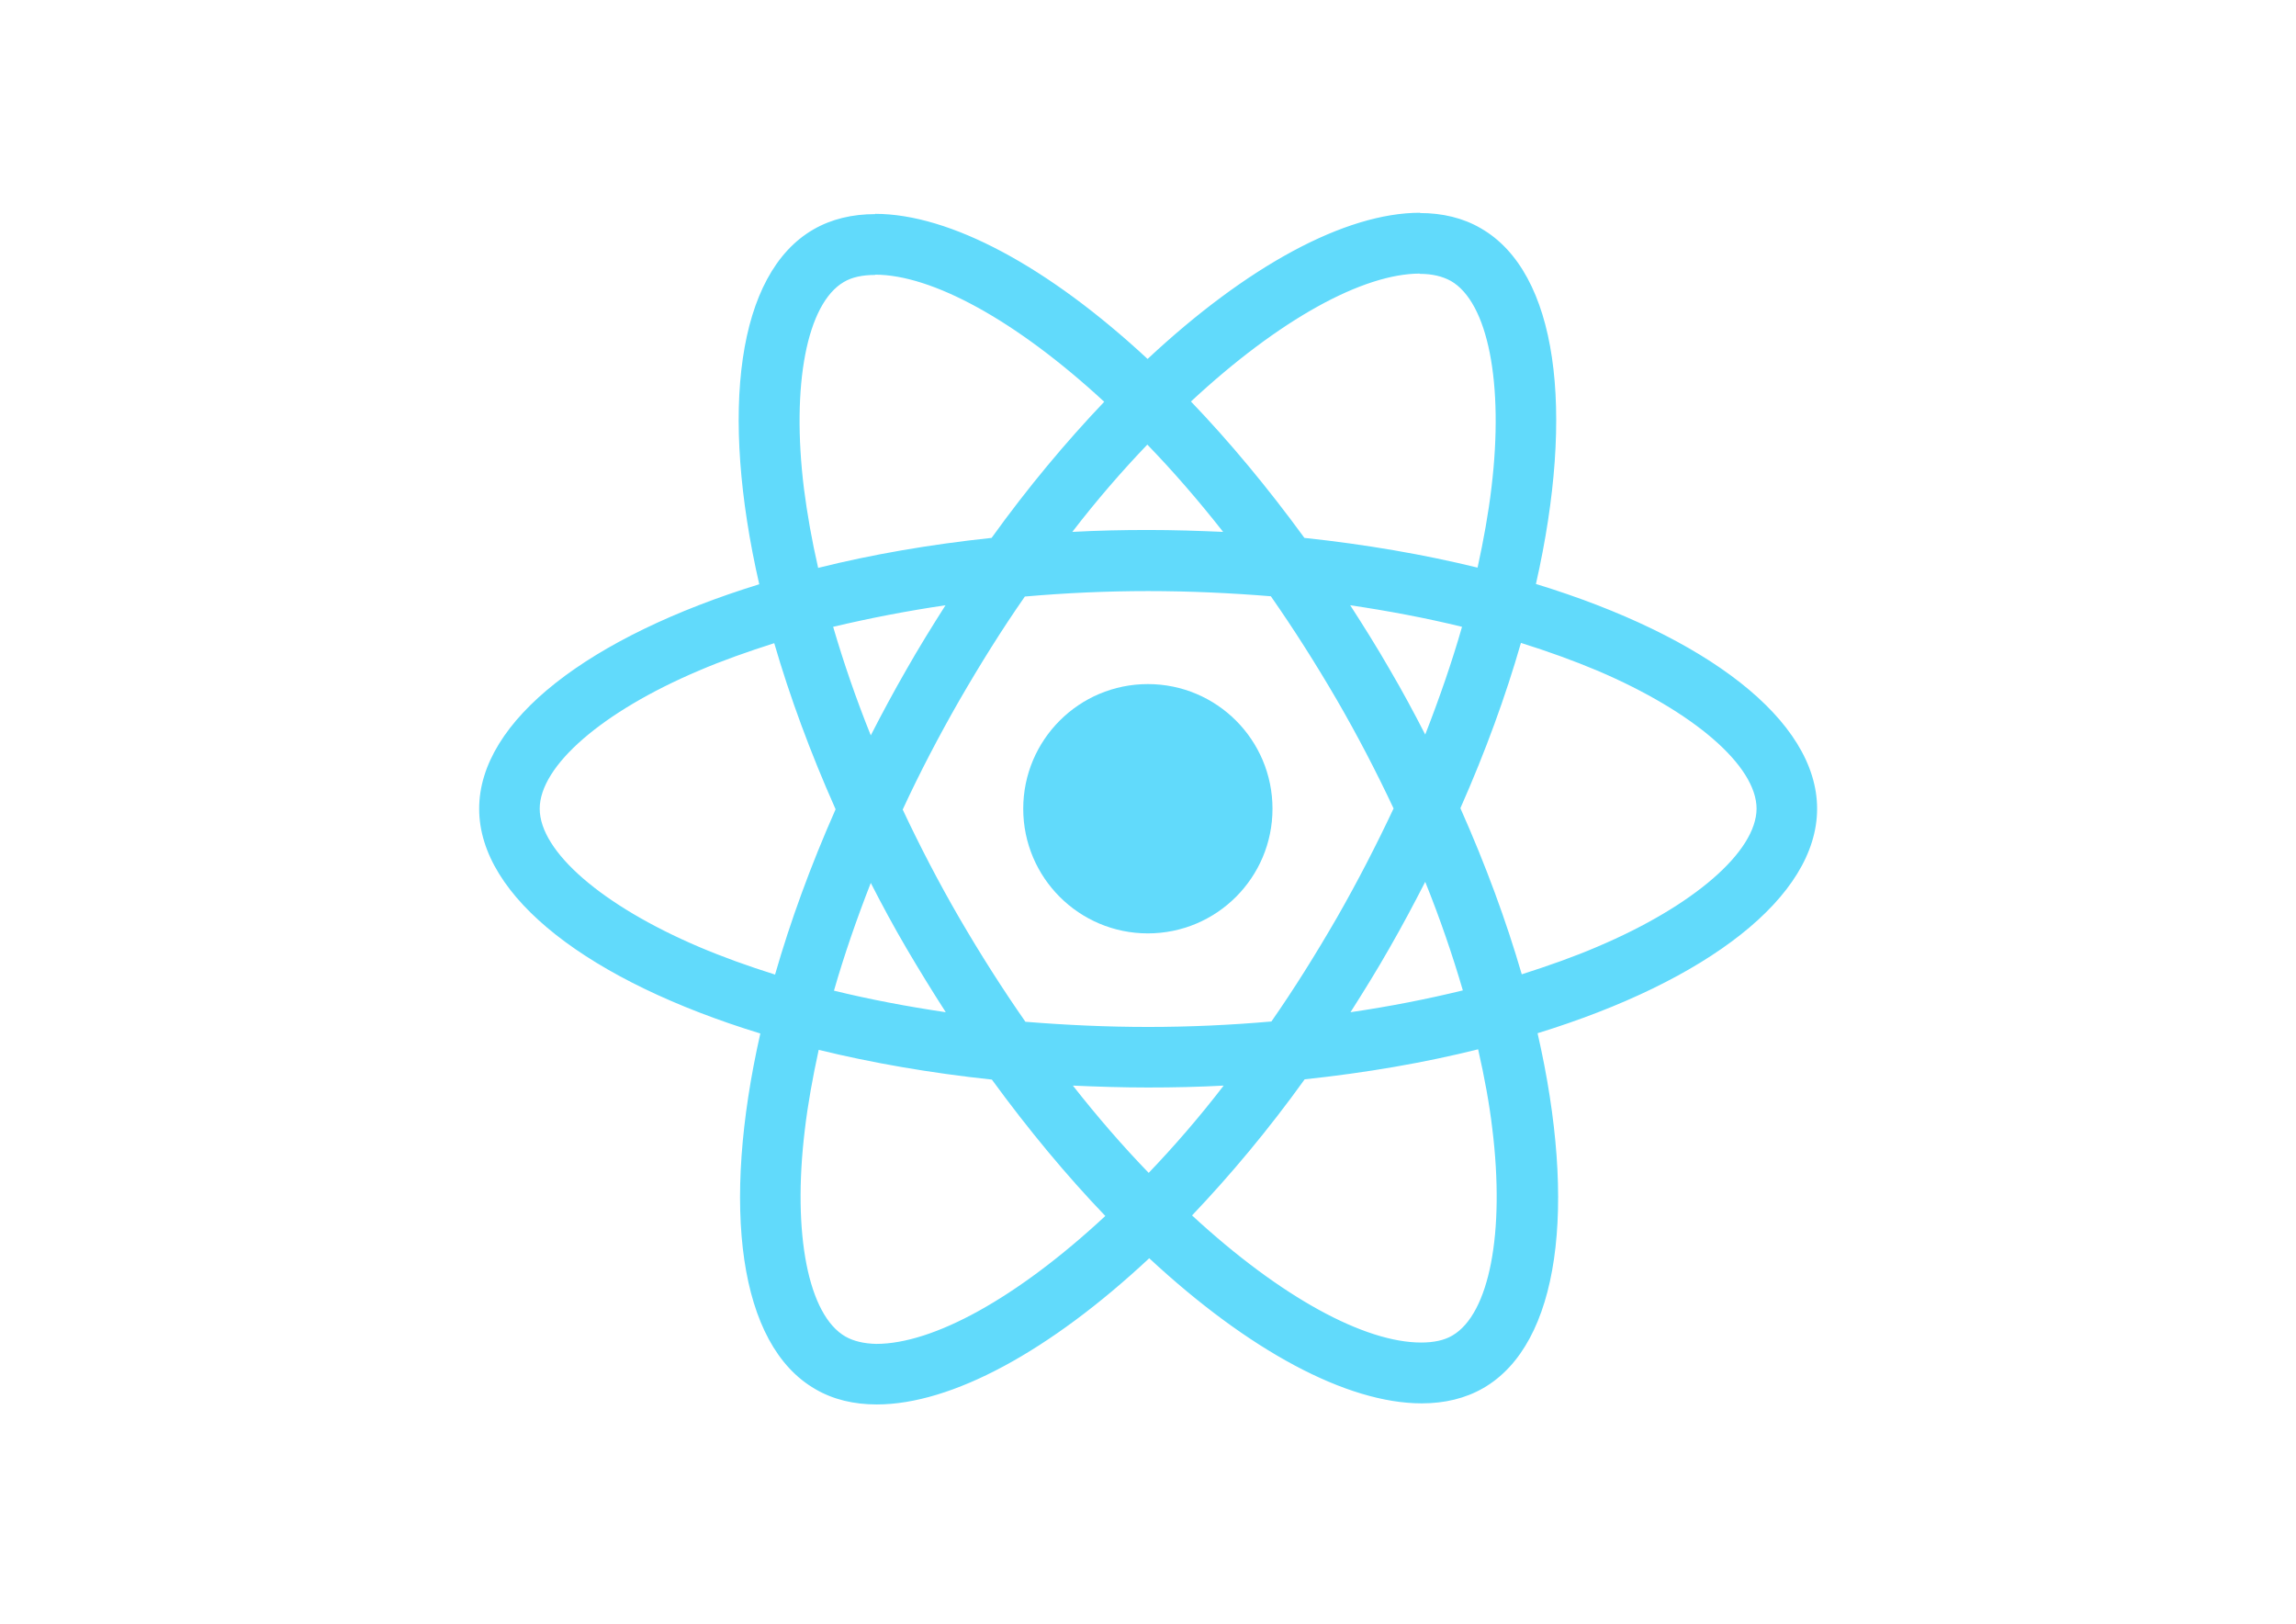
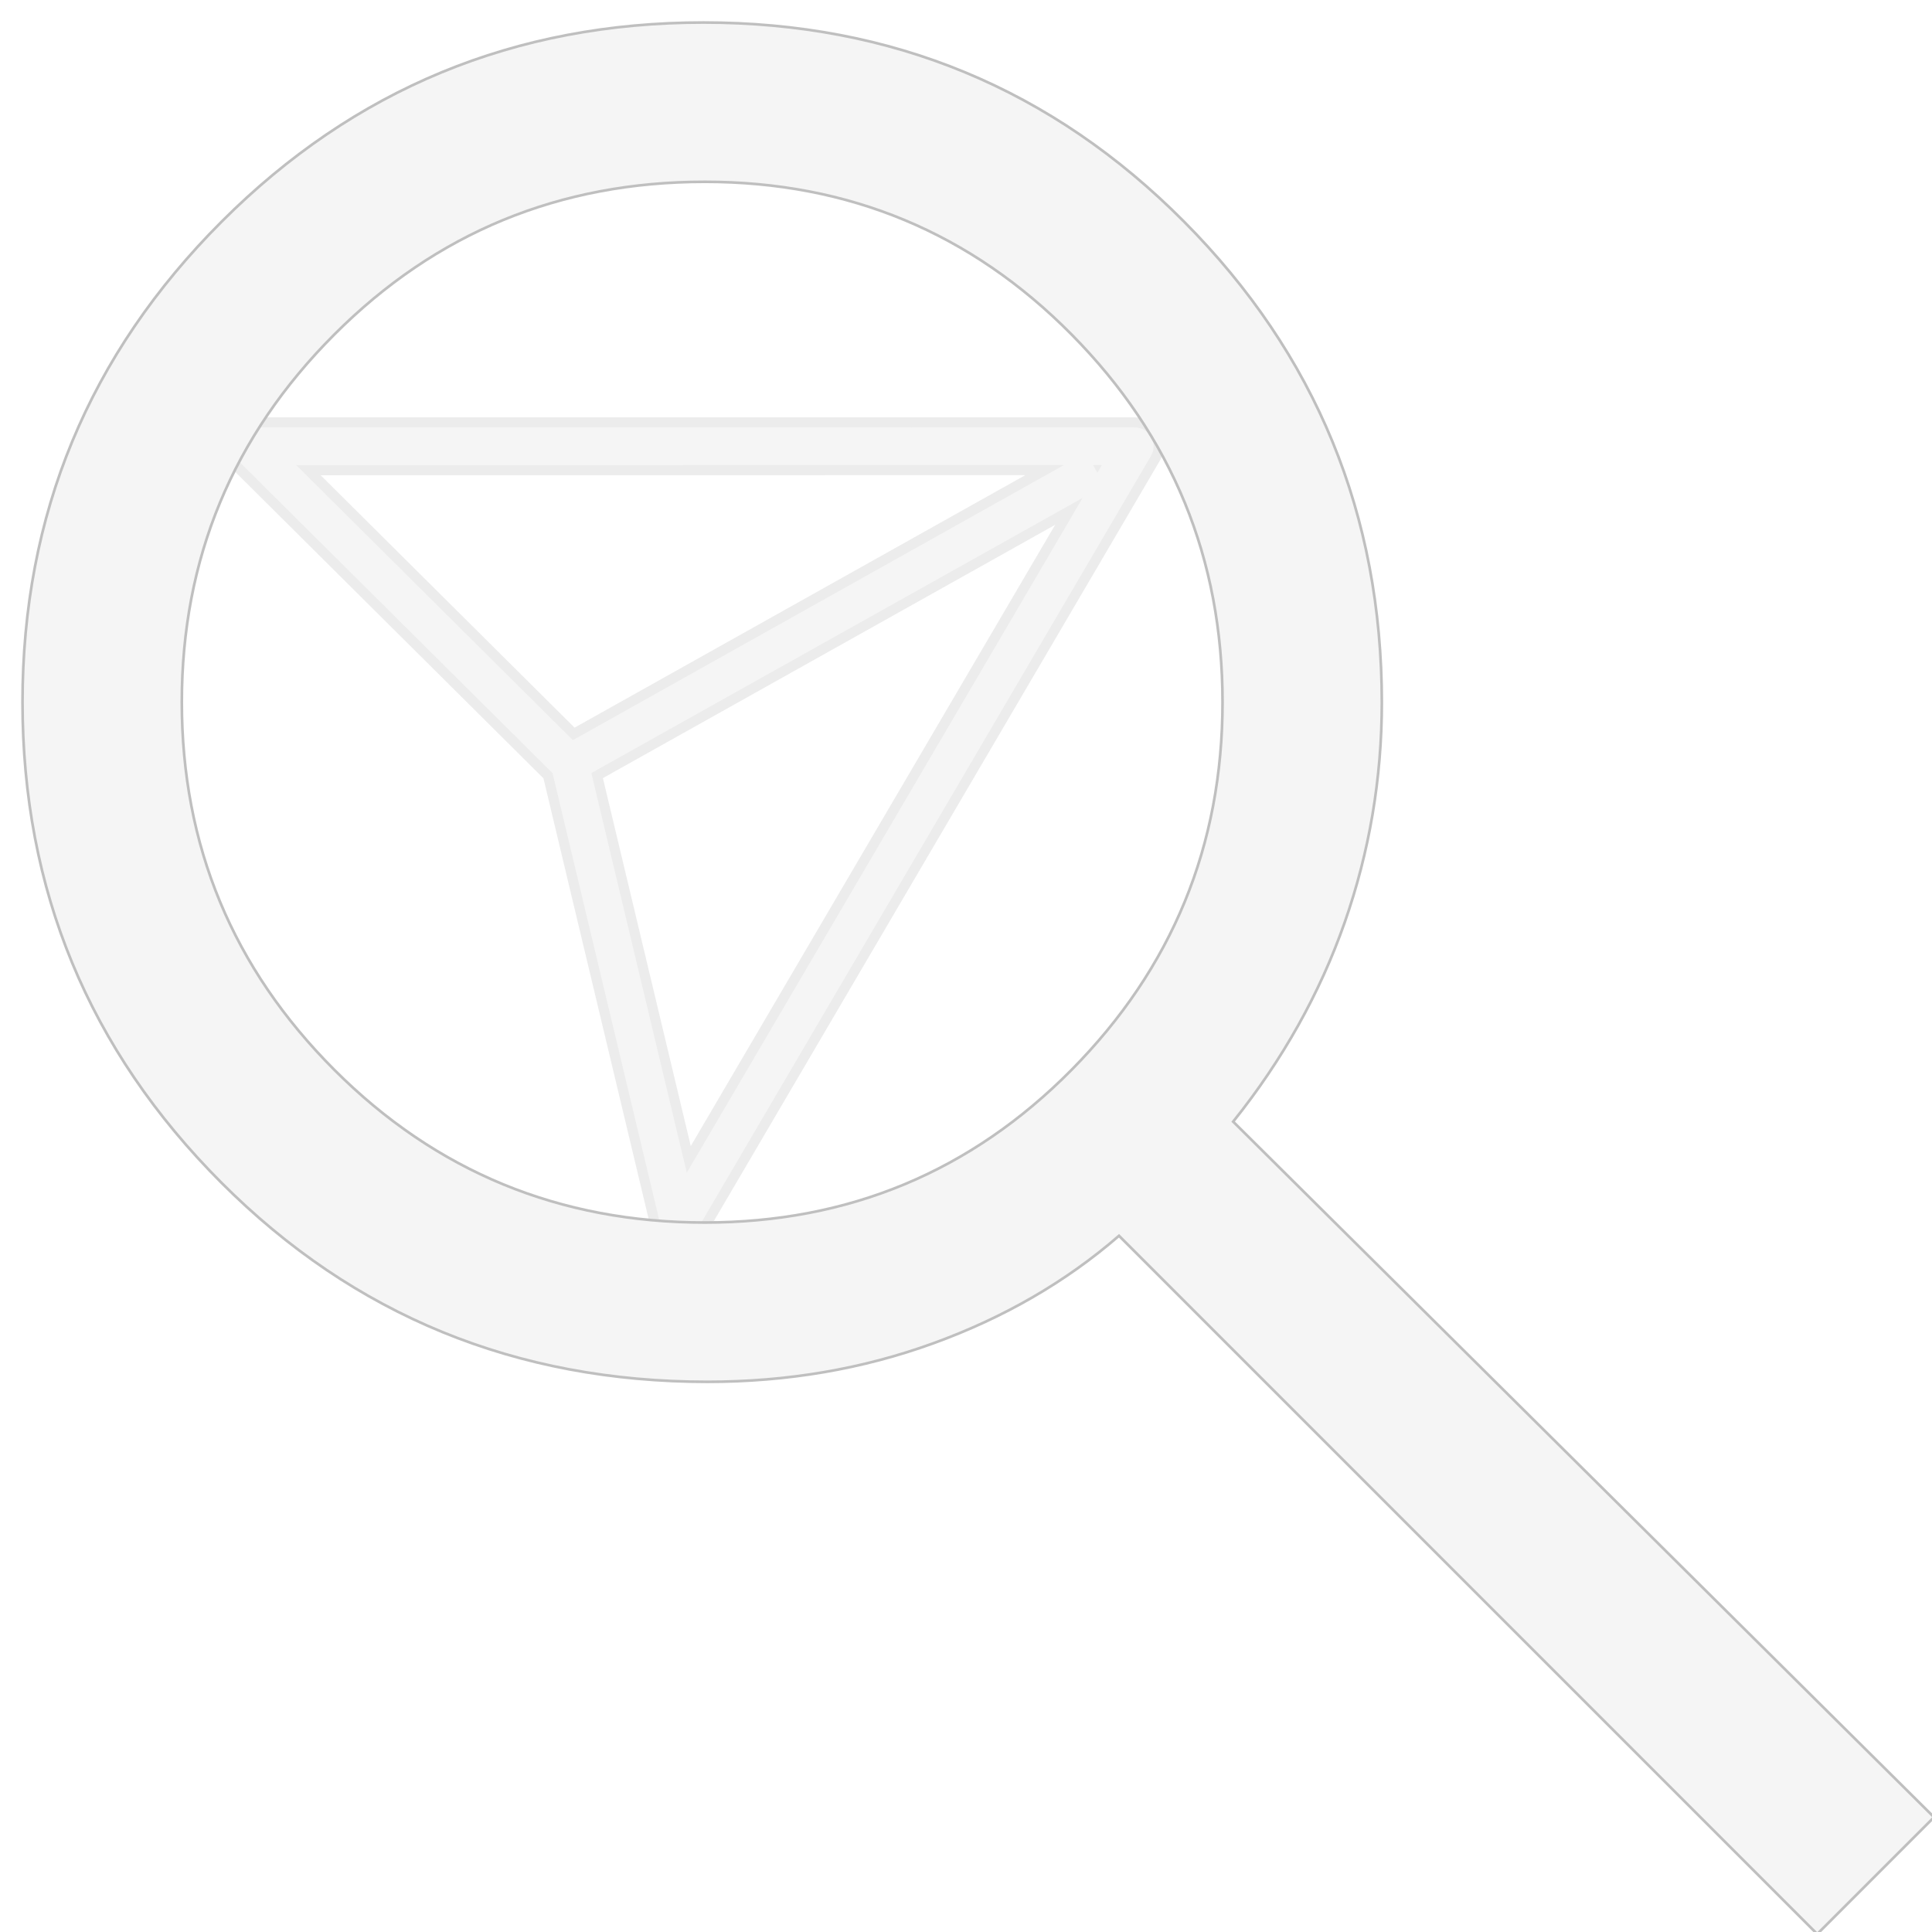
- <svg xmlns="http://www.w3.org/2000/svg" viewBox="0 0 841.9 595.3">
-   <g fill="#61DAFB">
-     <path d="M666.3 296.5c0-32.5-40.7-63.3-103.1-82.4 14.4-63.6 8-114.2-20.2-130.4-6.5-3.8-14.1-5.6-22.4-5.6v22.3c4.6 0 8.3.9 11.4 2.6 13.6 7.8 19.5 37.5 14.9 75.7-1.1 9.4-2.9 19.3-5.1 29.4-19.6-4.8-41-8.5-63.5-10.9-13.5-18.5-27.5-35.3-41.6-50 32.6-30.3 63.2-46.9 84-46.9V78c-27.5 0-63.5 19.6-99.9 53.6-36.4-33.8-72.4-53.2-99.9-53.2v22.3c20.7 0 51.4 16.5 84 46.6-14 14.7-28 31.4-41.3 49.9-22.6 2.4-44 6.1-63.6 11-2.3-10-4-19.7-5.2-29-4.7-38.2 1.1-67.9 14.6-75.8 3-1.8 6.9-2.6 11.5-2.6V78.5c-8.4 0-16 1.8-22.6 5.6-28.1 16.2-34.4 66.7-19.9 130.1-62.2 19.2-102.7 49.9-102.7 82.3 0 32.5 40.7 63.3 103.1 82.4-14.4 63.6-8 114.2 20.2 130.4 6.5 3.8 14.1 5.6 22.5 5.6 27.5 0 63.5-19.6 99.9-53.6 36.4 33.8 72.4 53.2 99.9 53.2 8.4 0 16-1.8 22.6-5.6 28.1-16.2 34.4-66.7 19.9-130.1 62-19.1 102.5-49.9 102.5-82.3zm-130.2-66.7c-3.7 12.9-8.3 26.2-13.5 39.5-4.1-8-8.4-16-13.1-24-4.6-8-9.5-15.8-14.4-23.4 14.2 2.1 27.9 4.7 41 7.9zm-45.8 106.5c-7.8 13.5-15.8 26.3-24.1 38.2-14.9 1.3-30 2-45.2 2-15.1 0-30.2-.7-45-1.9-8.3-11.9-16.4-24.6-24.2-38-7.6-13.1-14.5-26.4-20.8-39.8 6.2-13.4 13.2-26.8 20.7-39.9 7.8-13.5 15.8-26.3 24.1-38.2 14.9-1.3 30-2 45.2-2 15.1 0 30.2.7 45 1.9 8.3 11.9 16.4 24.6 24.2 38 7.6 13.1 14.5 26.4 20.8 39.8-6.3 13.4-13.2 26.8-20.7 39.9zm32.3-13c5.4 13.4 10 26.8 13.8 39.8-13.1 3.2-26.9 5.9-41.2 8 4.9-7.7 9.8-15.6 14.4-23.7 4.6-8 8.9-16.1 13-24.1zM421.2 430c-9.3-9.6-18.6-20.3-27.8-32 9 .4 18.2.7 27.5.7 9.4 0 18.7-.2 27.8-.7-9 11.7-18.3 22.4-27.5 32zm-74.4-58.9c-14.2-2.1-27.9-4.7-41-7.9 3.7-12.9 8.3-26.2 13.5-39.5 4.1 8 8.4 16 13.1 24 4.7 8 9.5 15.8 14.4 23.4zM420.7 163c9.3 9.6 18.6 20.3 27.8 32-9-.4-18.2-.7-27.5-.7-9.4 0-18.7.2-27.8.7 9-11.7 18.3-22.4 27.5-32zm-74 58.9c-4.9 7.7-9.8 15.6-14.4 23.7-4.6 8-8.9 16-13 24-5.4-13.4-10-26.8-13.8-39.8 13.1-3.1 26.9-5.8 41.2-7.9zm-90.5 125.2c-35.4-15.1-58.3-34.9-58.3-50.6 0-15.7 22.9-35.6 58.3-50.6 8.6-3.7 18-7 27.7-10.1 5.7 19.6 13.2 40 22.5 60.9-9.2 20.8-16.6 41.1-22.2 60.6-9.9-3.1-19.3-6.5-28-10.2zM310 490c-13.6-7.8-19.5-37.5-14.9-75.7 1.1-9.4 2.9-19.3 5.1-29.4 19.6 4.8 41 8.5 63.5 10.9 13.5 18.5 27.5 35.3 41.6 50-32.6 30.3-63.2 46.9-84 46.9-4.5-.1-8.3-1-11.3-2.7zm237.2-76.2c4.7 38.2-1.1 67.9-14.6 75.8-3 1.8-6.9 2.6-11.5 2.6-20.7 0-51.4-16.5-84-46.6 14-14.7 28-31.4 41.3-49.9 22.6-2.4 44-6.1 63.6-11 2.3 10.1 4.1 19.8 5.2 29.1zm38.5-66.7c-8.6 3.7-18 7-27.7 10.1-5.7-19.6-13.2-40-22.5-60.9 9.2-20.8 16.6-41.1 22.2-60.6 9.9 3.1 19.3 6.5 28.1 10.2 35.4 15.1 58.3 34.9 58.3 50.6-.1 15.7-23 35.6-58.4 50.6zM320.8 78.4z" />
-     <circle cx="420.9" cy="296.5" r="45.7" />
-     <path d="M520.5 78.1z" />
-   </g>
+ <svg xmlns="http://www.w3.org/2000/svg" color="#F5F5F5" fill="#F5F5F5" height="96" width="96" xml:space="preserve">
+   <path style="color:#f5f5f5;fill:currentColor;stroke-linejoin:round;stroke:#d4d4d4;stroke-opacity:.43;paint-order:stroke fill markers;stroke-linecap:butt;stroke-width:1;stroke-dasharray:none" d="m56.387 21.236-43.938.002a.938.938 0 0 0-.662 1.604l15.67 15.578 5.385 22.557a.938.938 0 0 0 1.72.257l22.633-38.586a.938.938 0 0 0-.808-1.412zm-3.526 1.875L28.465 36.777 14.723 23.115zm1.453 0h.436l-.223.38zm-.52 1.63L34.126 58.272l-4.742-19.86Z" />
+   <path d="M90.297 96.102 55.602 61.406q-3.958 3.43-9.23 5.343-5.27 1.913-11.218 1.913-14.269 0-24.152-9.894-9.883-9.894-9.883-23.878 0-13.983 9.894-23.877 9.894-9.894 23.943-9.894 14.05 0 23.878 9.894t9.828 23.897q0 5.653-1.847 10.93t-5.54 9.894l34.827 34.563ZM35.022 60.747q10.719 0 18.222-7.586 7.503-7.585 7.503-18.27 0-10.686-7.503-18.272-7.503-7.585-18.222-7.585-10.828 0-18.408 7.585-7.58 7.586-7.58 18.271 0 10.686 7.58 18.271 7.58 7.586 18.408 7.586z" style="stroke-width:.132;stroke:#bfbfbf;stroke-opacity:1" />
</svg>
